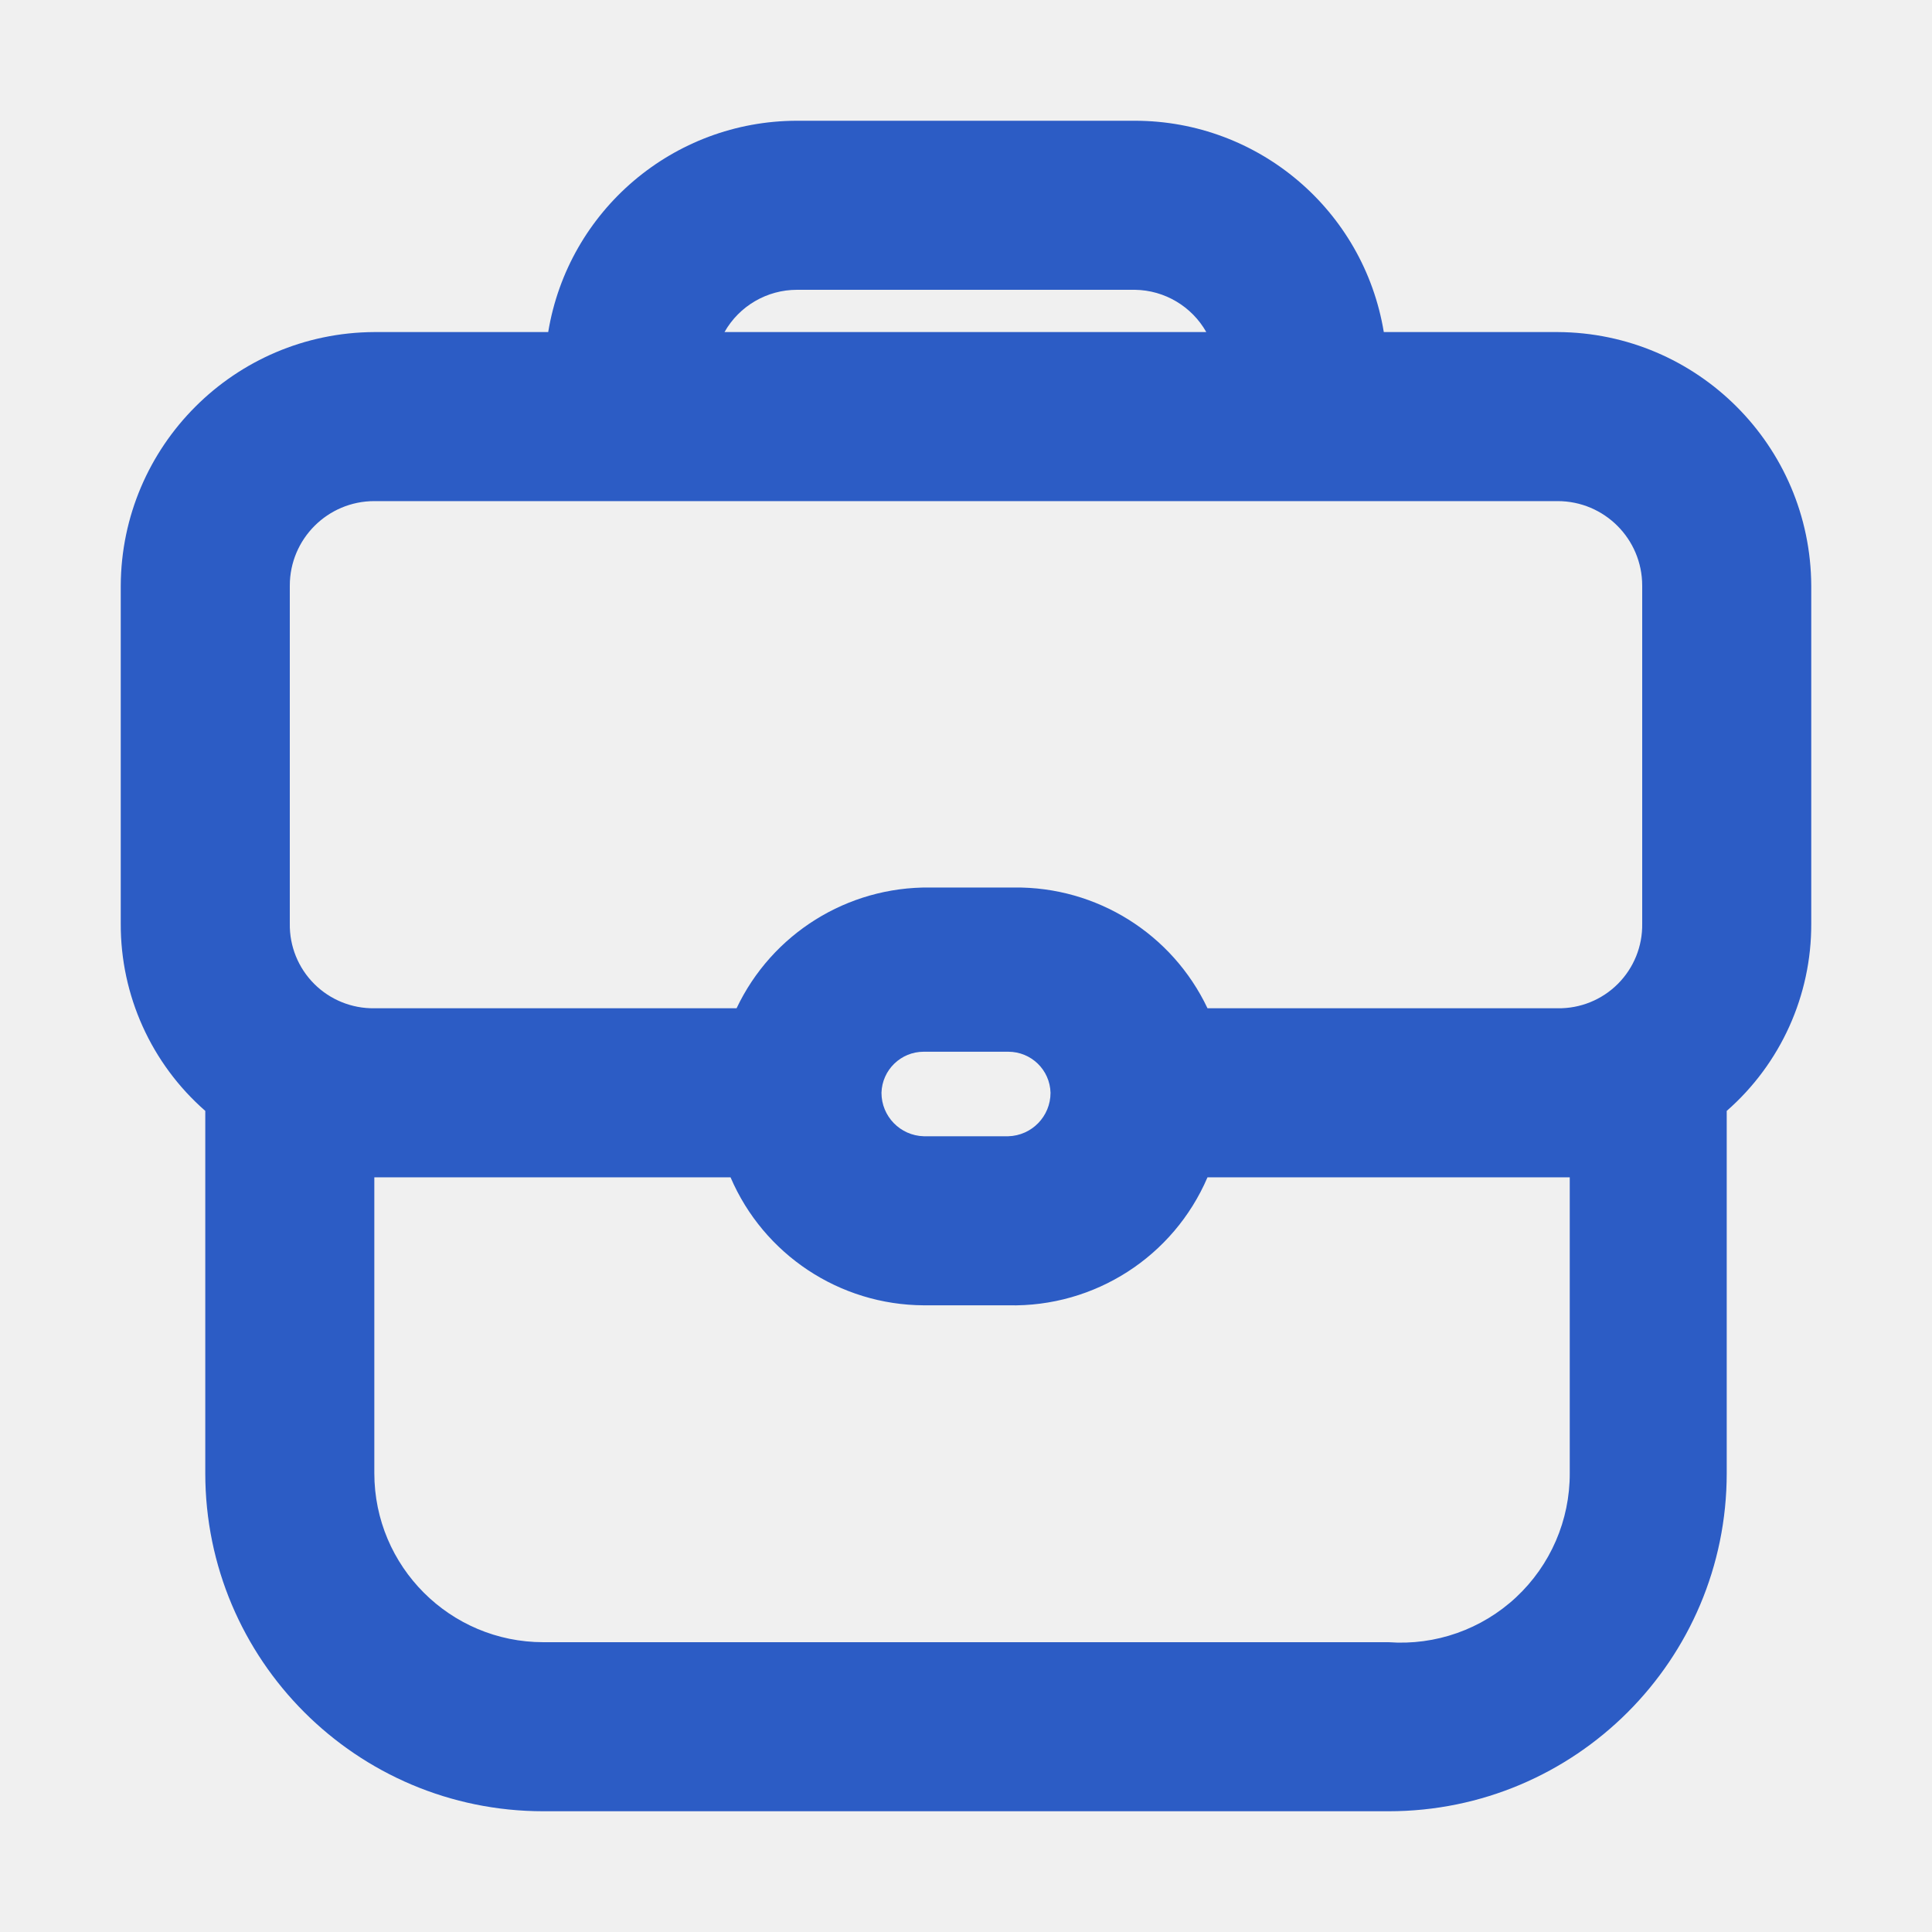
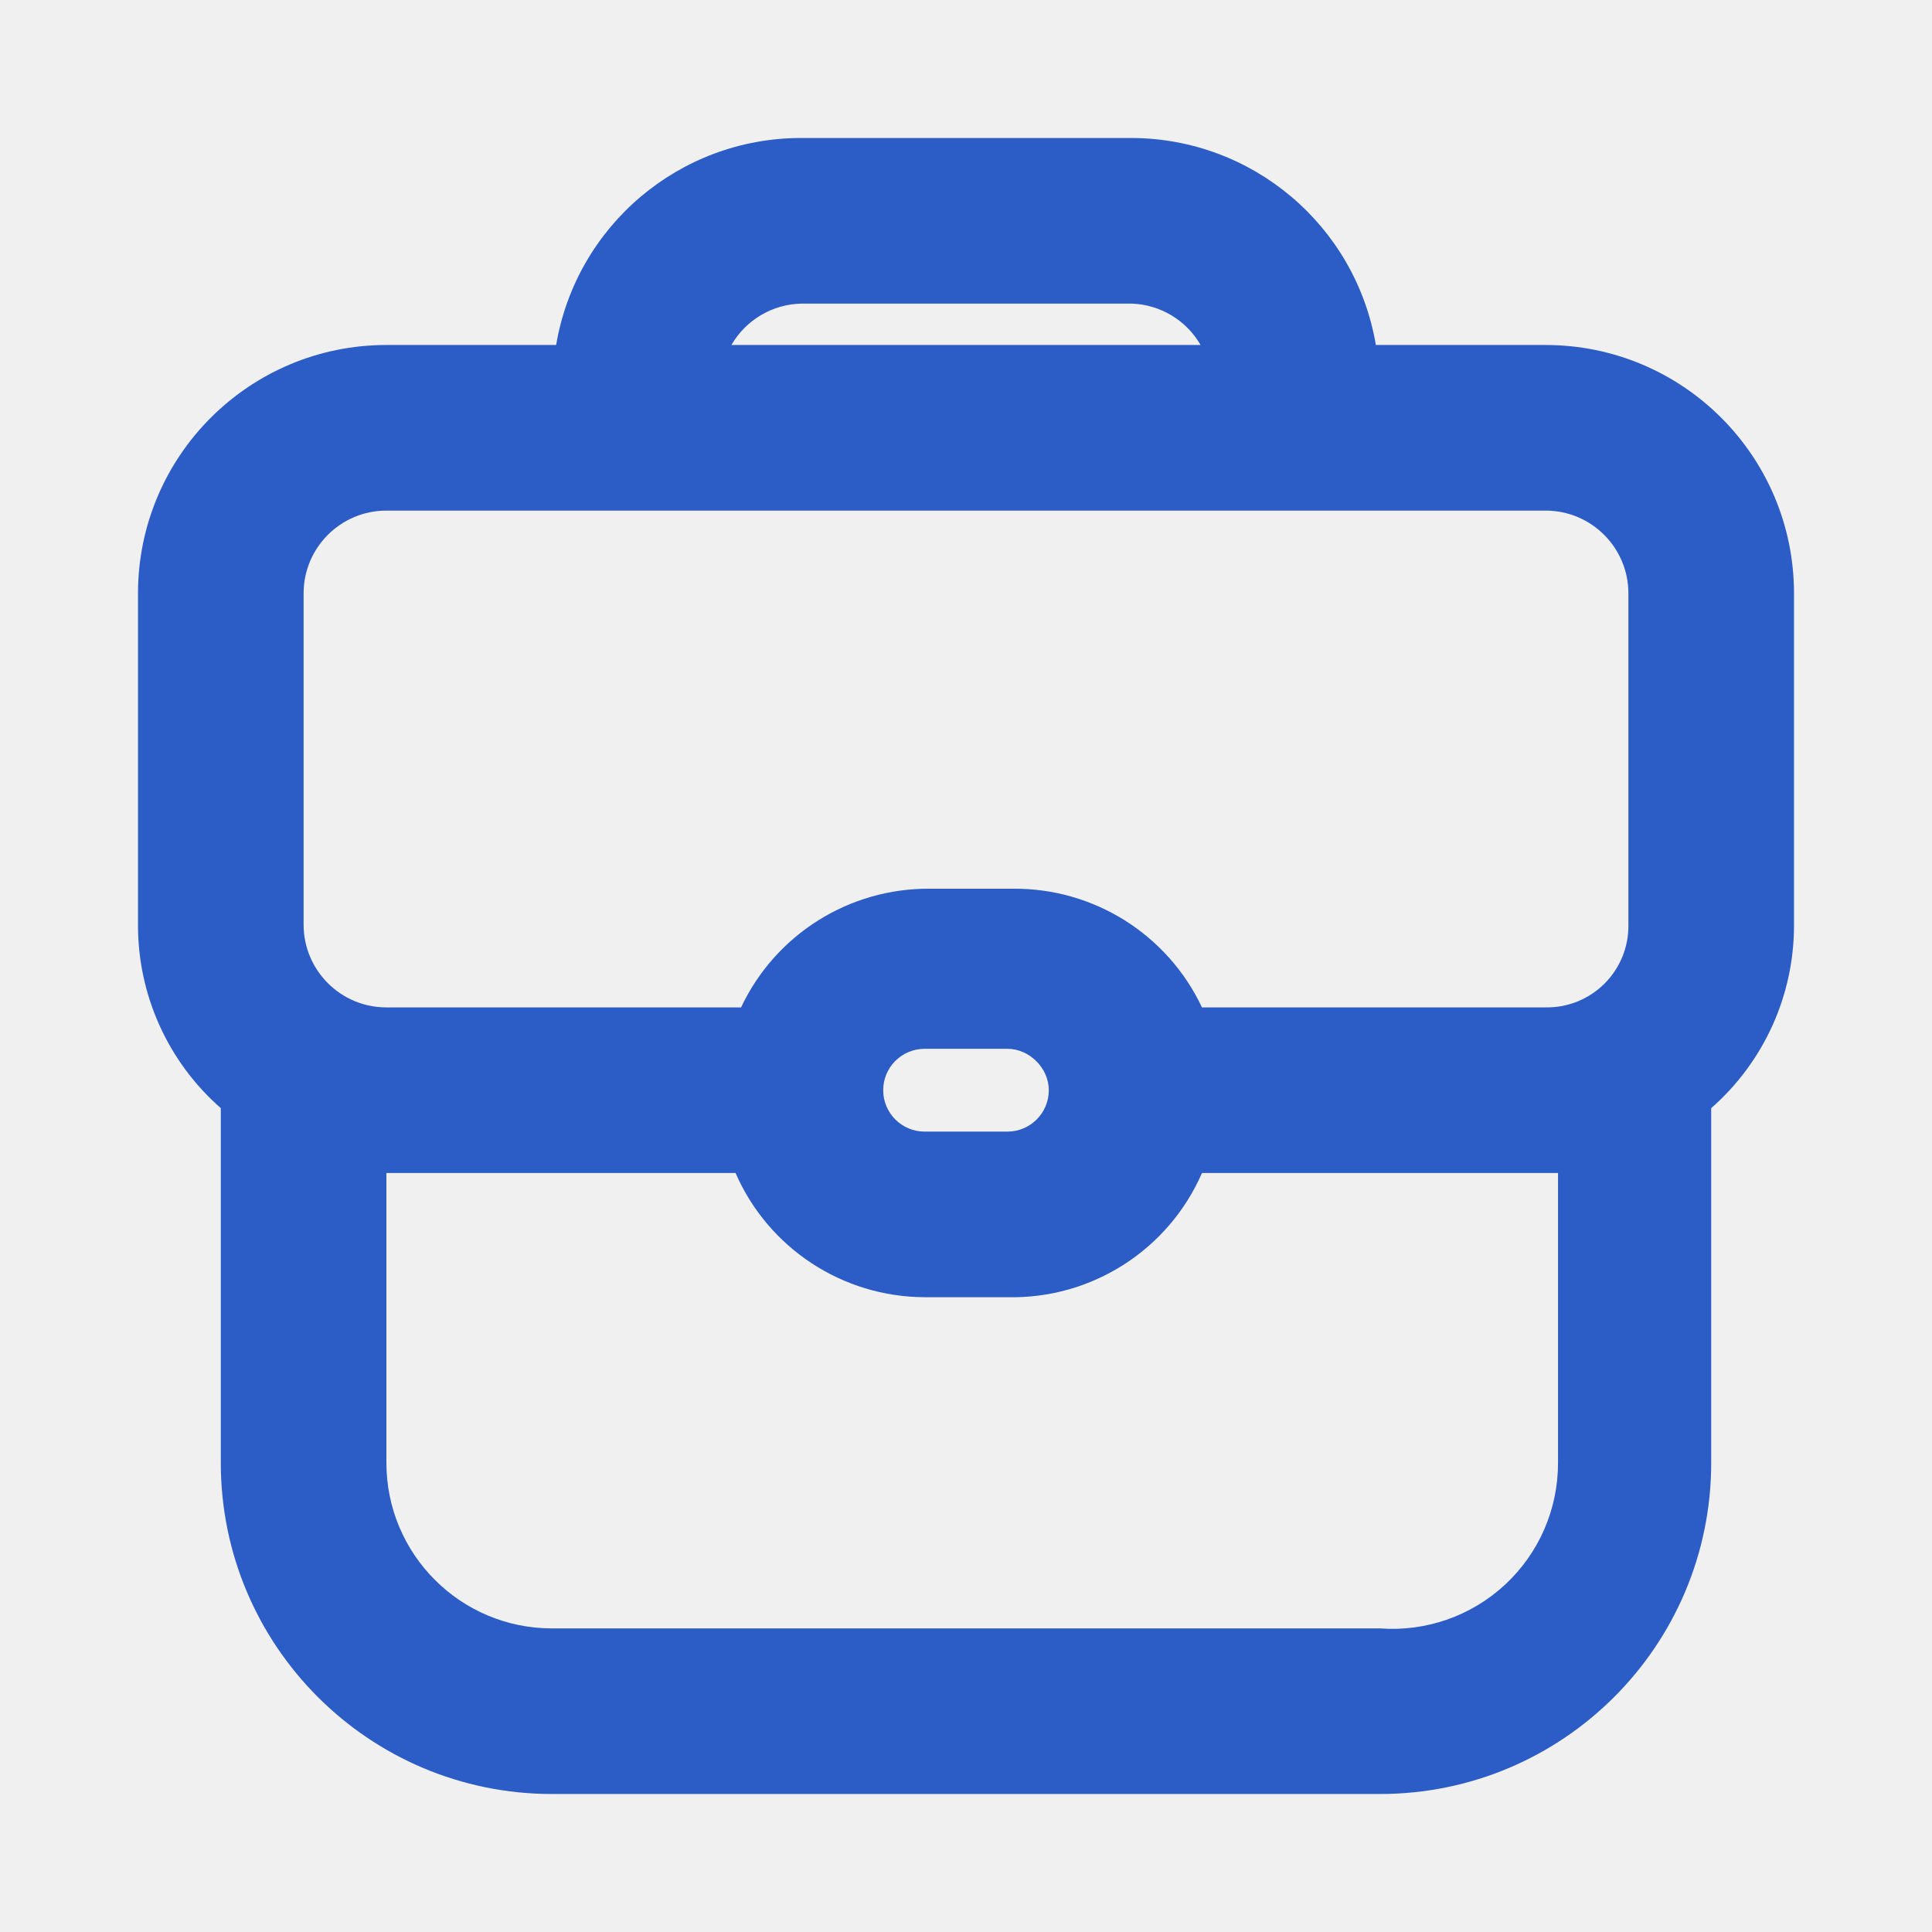
- <svg xmlns="http://www.w3.org/2000/svg" width="16" height="16" fill="none">
-   <g clip-path="url(#color-project 1__a)">
-     <mask id="fs-vtquyhpvla" style="mask-type:luminance" width="16" height="16" x="0" y="0" maskUnits="userSpaceOnUse">
-       <path fill="#fff" d="M0 0h16v16H0V0z" />
-     </mask>
-     <g mask="url(#fs-vtquyhpvla)">
-       <path fill="#2C5CC5" fill-rule="evenodd" d="M12.9 2.75h-1.44A2.09 2.09 0 009.4 1H6.6a2.09 2.09 0 00-2.06 1.75H3.1A2.11 2.11 0 001 4.85v2.8a2.05 2.05 0 00.7 1.55v3A2.8 2.8 0 004.5 15h7a2.8 2.8 0 002.8-2.8v-3a2.05 2.05 0 00.7-1.55v-2.8a2.11 2.11 0 00-2.1-2.1zM6.6 2.4h2.8a.69.69 0 01.59.35H6a.69.69 0 01.6-.35zM2.4 4.85a.7.7 0 01.7-.7h9.8a.7.7 0 01.7.7v2.8a.689.689 0 01-.7.7H10a1.75 1.75 0 00-1.6-1h-.7a1.75 1.75 0 00-1.6 1h-3a.69.69 0 01-.7-.7v-2.8zm6.3 4.2a.36.36 0 01-.35.36h-.7a.36.36 0 01-.35-.36.35.35 0 01.35-.34h.7c.19 0 .345.15.35.34zm2.8 4.55h-7a1.4 1.4 0 01-1.4-1.4V9.75h2.95a1.75 1.75 0 001.6 1.06h.7A1.75 1.75 0 0010 9.75h3v2.45a1.398 1.398 0 01-1.5 1.4z" clip-rule="evenodd" />
-     </g>
-   </g>
-   <defs>
-     <clipPath id="color-project 1__a">
-       <path fill="#fff" d="M0 0h16v16H0z" />
-     </clipPath>
-   </defs>
+ <svg xmlns="http://www.w3.org/2000/svg" width="14" height="14" fill="none" viewBox="0 0 14 14">
+   <path fill="#2C5CC5" fill-rule="evenodd" d="M11.2 2.5H9.97A1.8 1.8 0 008.2 1H5.8a1.8 1.8 0 00-1.77 1.5H2.8A1.8 1.8 0 001 4.3v2.4a1.76 1.76 0 00.6 1.33v2.57A2.4 2.4 0 004 13h6a2.4 2.4 0 002.4-2.4V8.03A1.76 1.76 0 0013 6.7V4.3a1.8 1.8 0 00-1.8-1.8zm-5.4-.3h2.4a.6.6 0 01.5.3H5.3a.6.6 0 01.51-.3zM2.2 4.3a.6.6 0 01.6-.6h8.4a.6.6 0 01.6.6v2.4a.59.59 0 01-.6.6H8.71a1.5 1.5 0 00-1.37-.86h-.6a1.5 1.5 0 00-1.37.86H2.8a.6.6 0 01-.6-.6V4.3zm5.4 3.6a.3.3 0 01-.3.3h-.6a.3.3 0 01-.3-.3.3.3 0 01.3-.3h.6c.16 0 .3.14.3.3zm2.4 3.9H4a1.2 1.2 0 01-1.2-1.2V8.5h2.53a1.5 1.5 0 001.37.9h.6a1.5 1.5 0 001.41-.9h2.58v2.1A1.2 1.2 0 0110 11.8z" clip-rule="evenodd" />
</svg>
